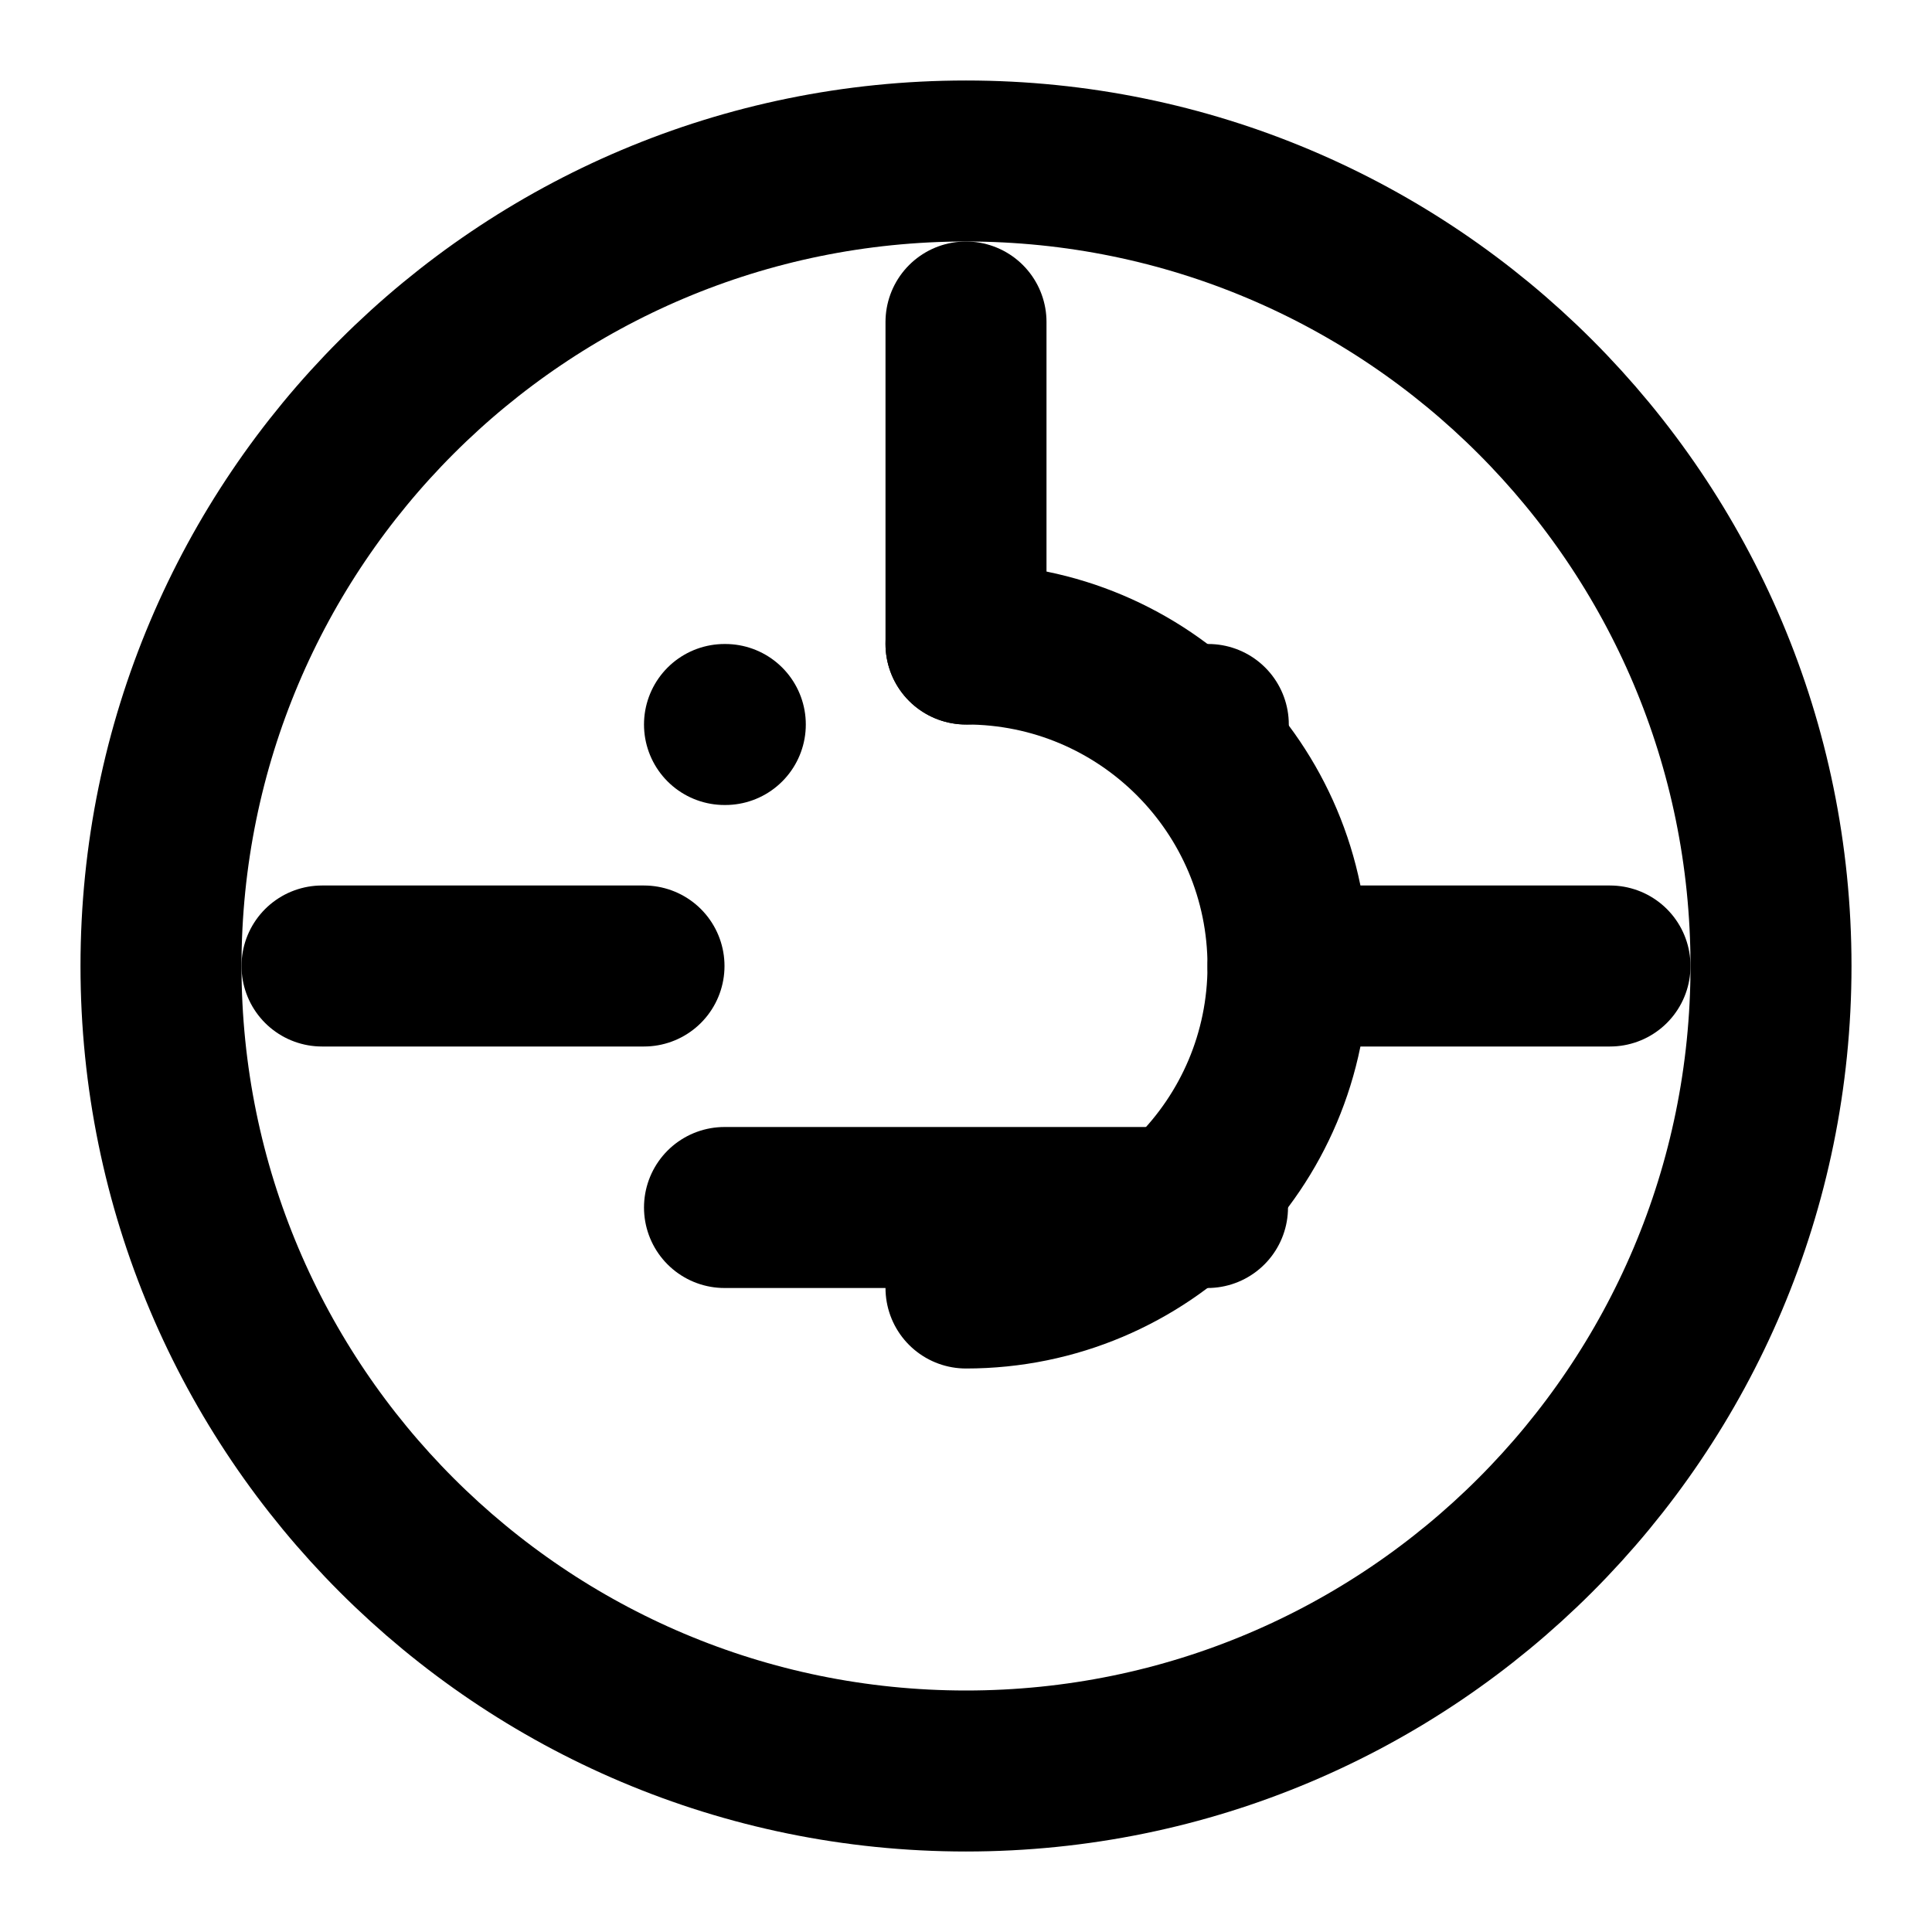
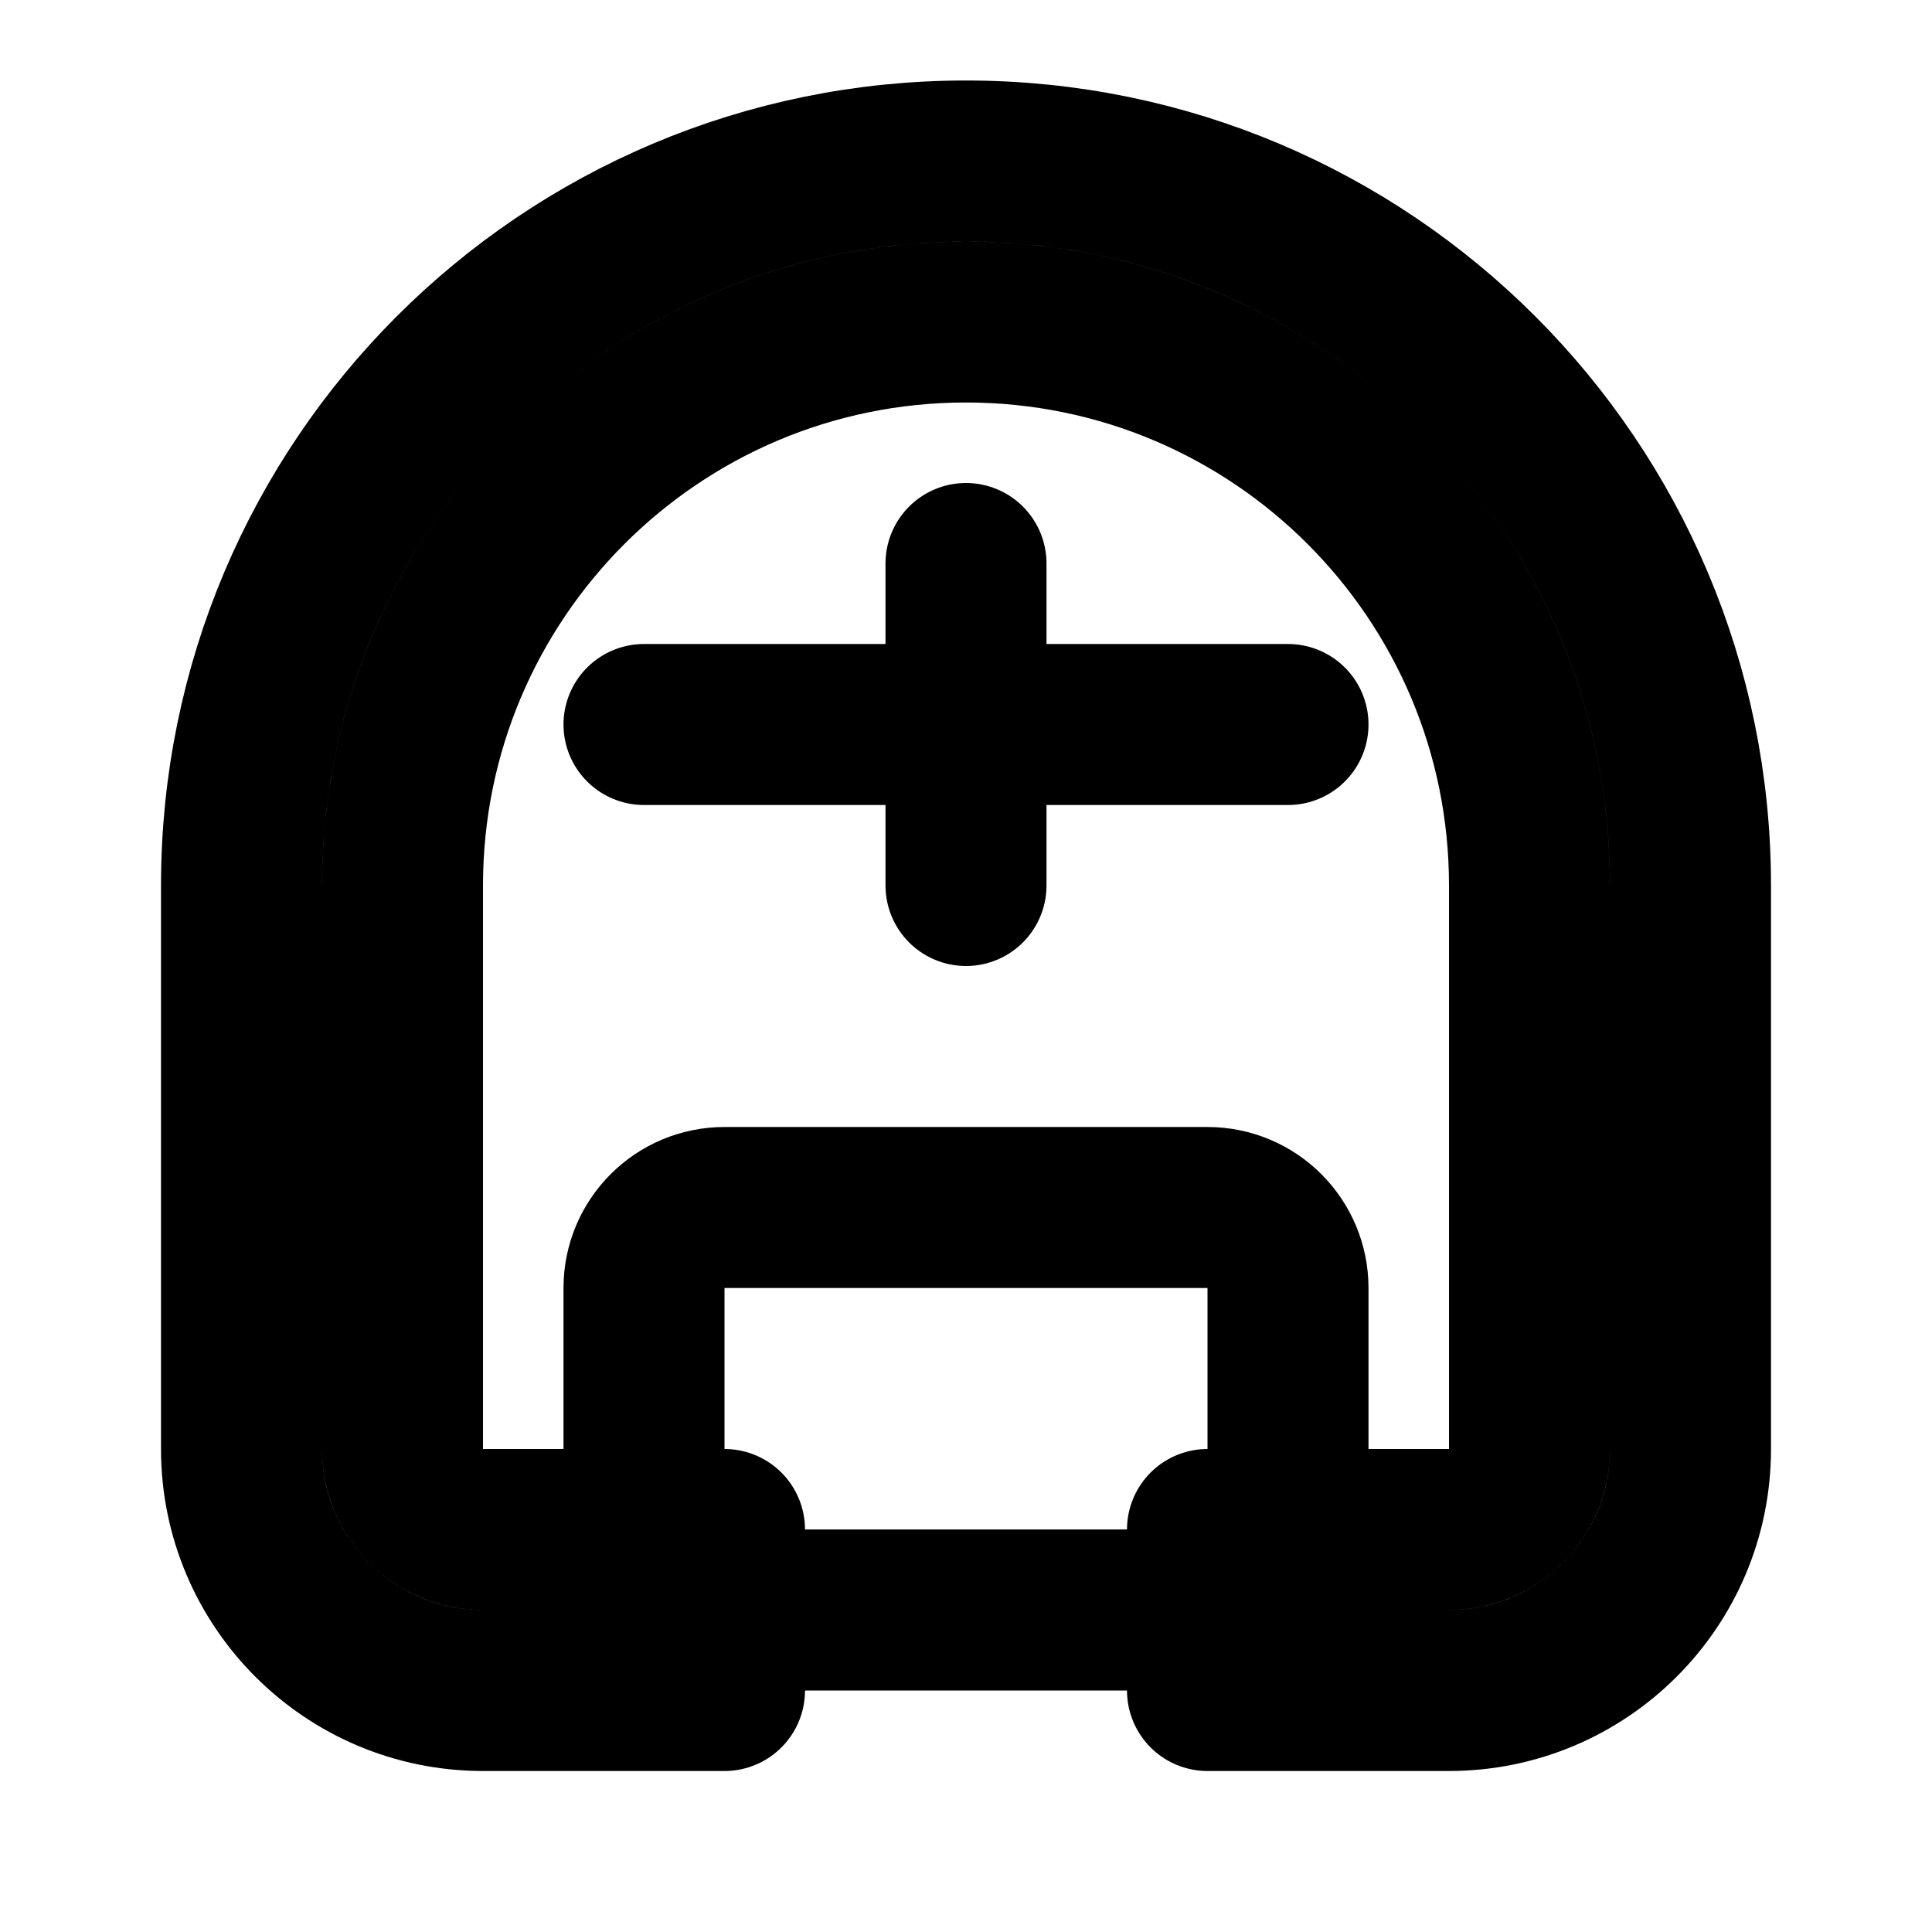
<svg xmlns="http://www.w3.org/2000/svg" viewBox="0 0 24 24" fill="none" stroke="currentColor" stroke-width="2" stroke-linecap="round" stroke-linejoin="round">
-   <circle cx="12" cy="12" r="10" />
-   <path d="M12 16a4 4 0 0 0 0-8" />
-   <path d="M9 9h.01" />
-   <path d="M15 9h.01" />
-   <path d="M9 15h6" />
-   <line x1="12" y1="8" x2="12" y2="4" />
-   <line x1="16" y1="12" x2="20" y2="12" />
-   <line x1="8" y1="12" x2="4" y2="12" />
+   <path d="M12 2a9 9 0 0 1 9 9v7a3 3 0 0 1-3 3h-3v-2h3a1 1 0 0 0 1-1v-7a7 7 0 0 0-14 0v7a1 1 0 0 0 1 1h3v2H6a3 3 0 0 1-3-3v-7a9 9 0 0 1 9-9z" />
+   <rect x="8" y="15" width="8" height="5" rx="1" />
+   <path d="M12 7v4" />
+   <path d="M8 9h8" />
</svg>
